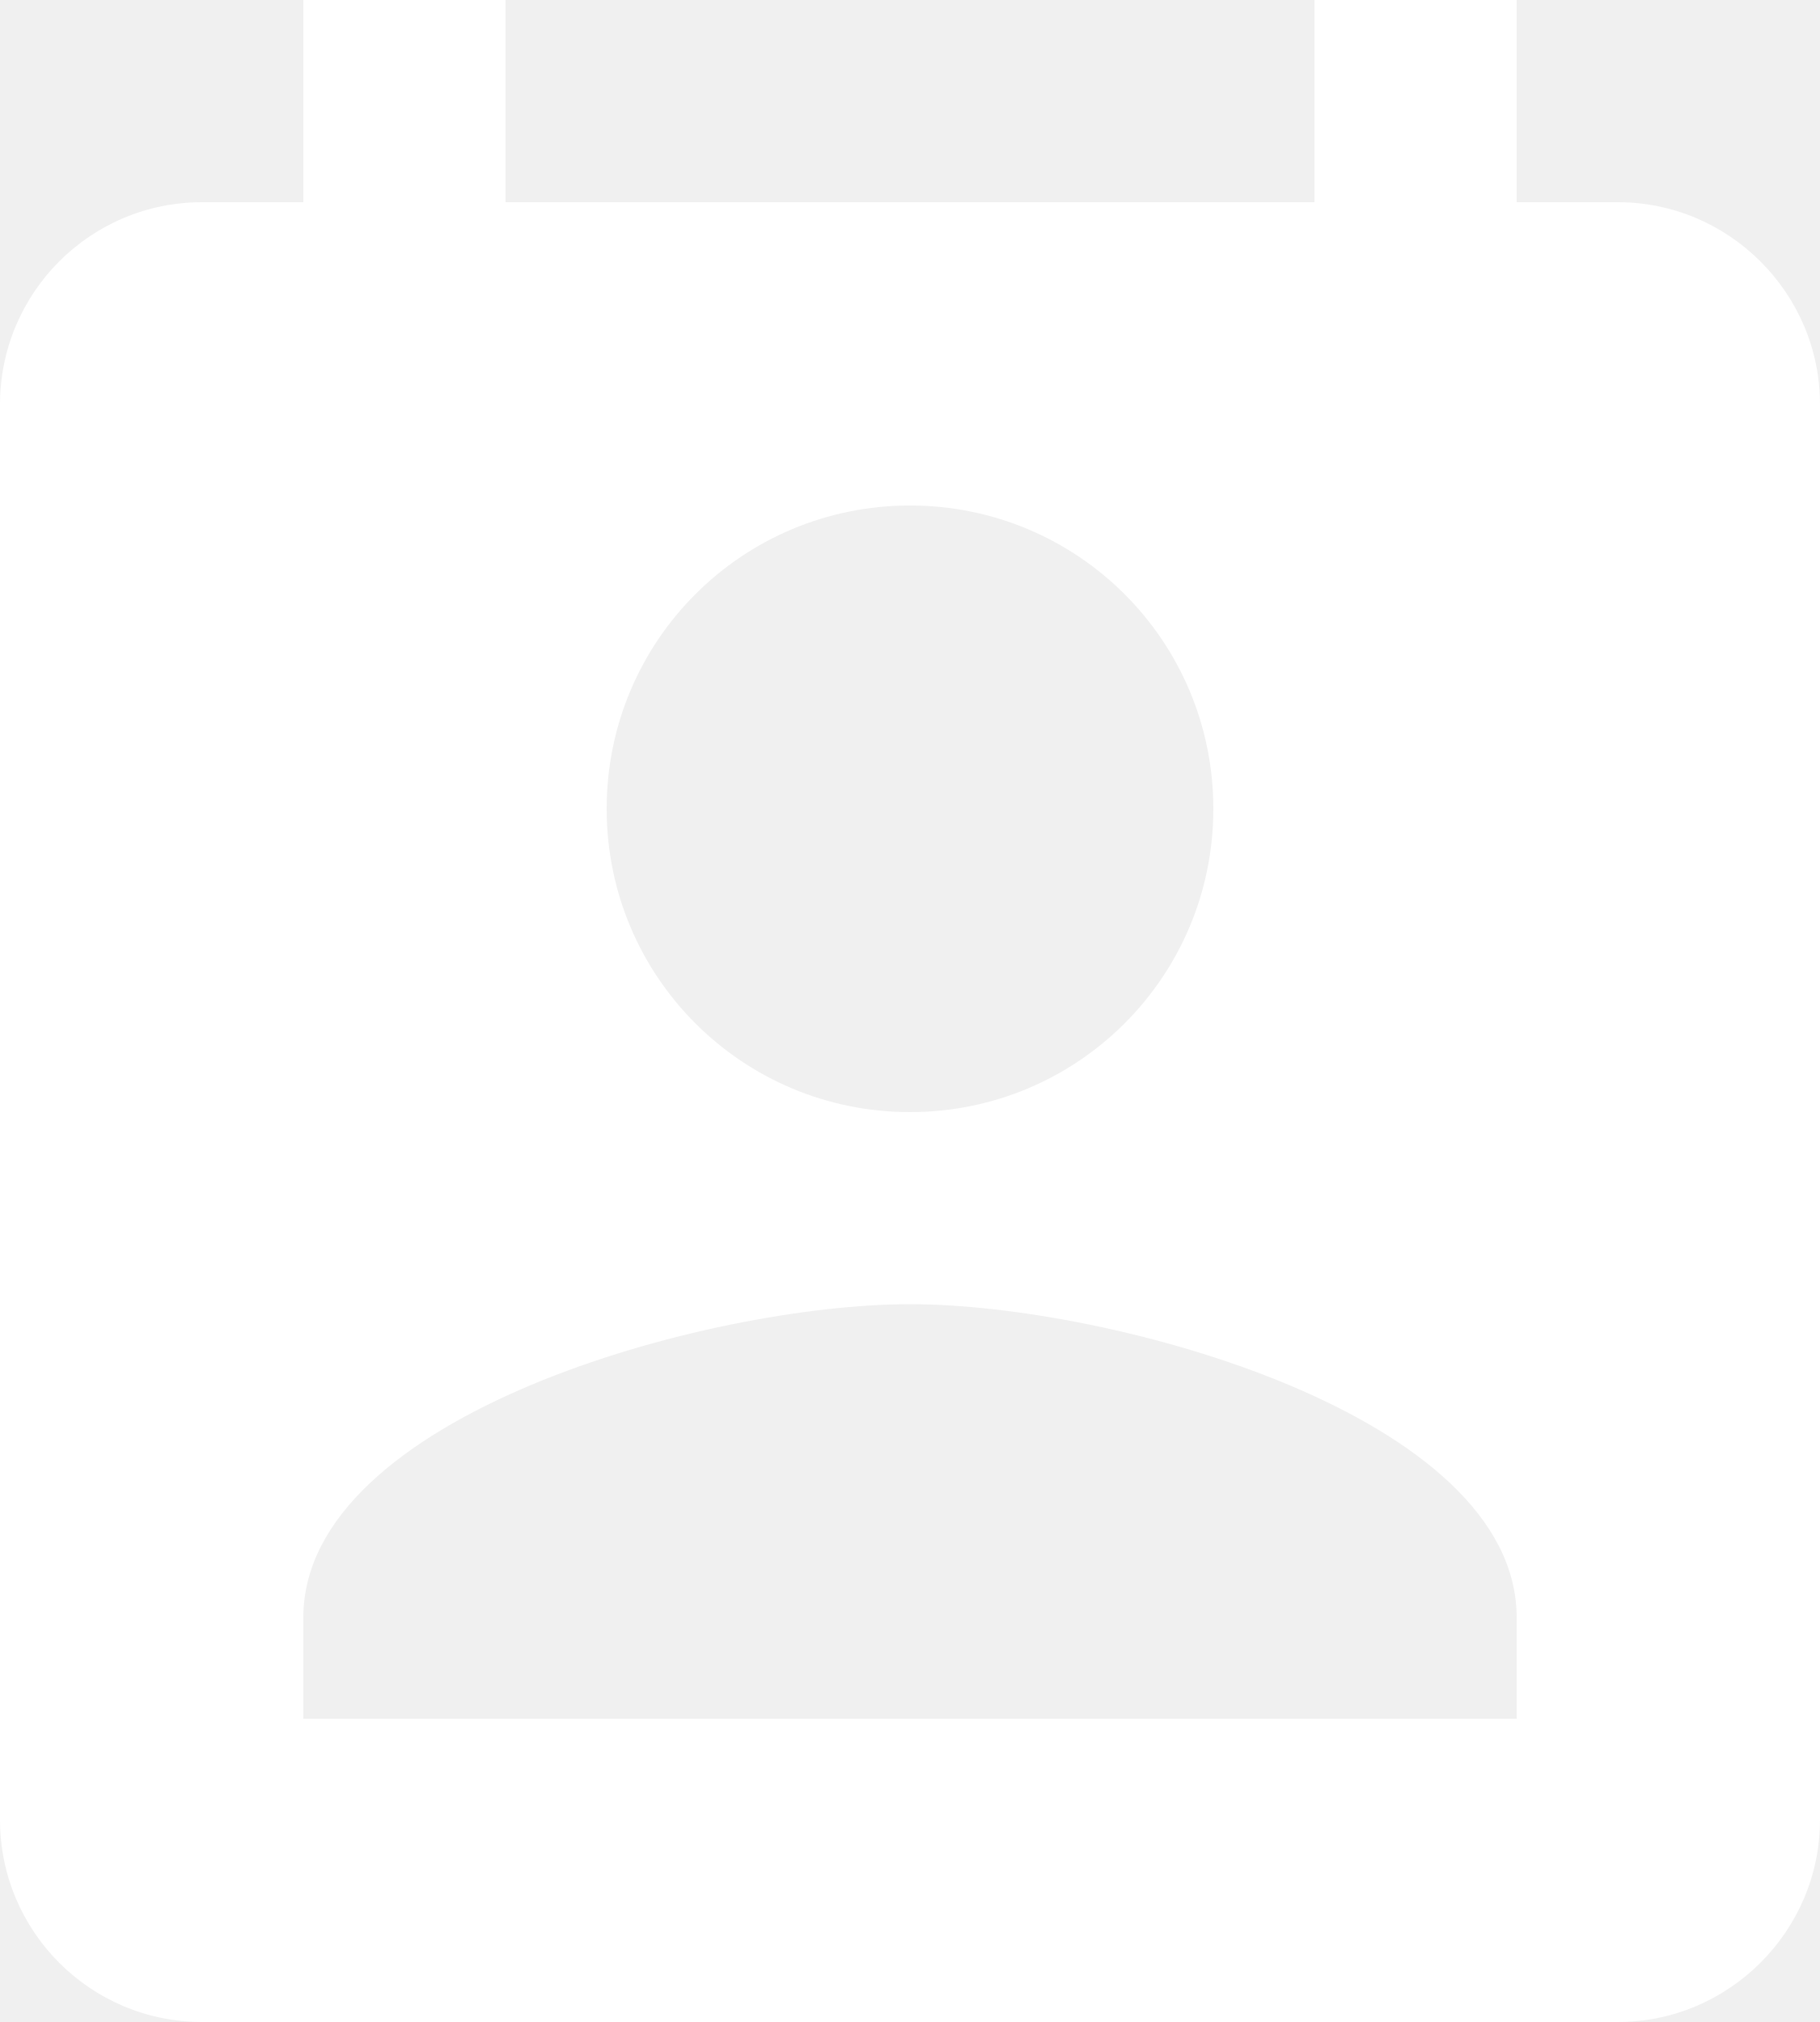
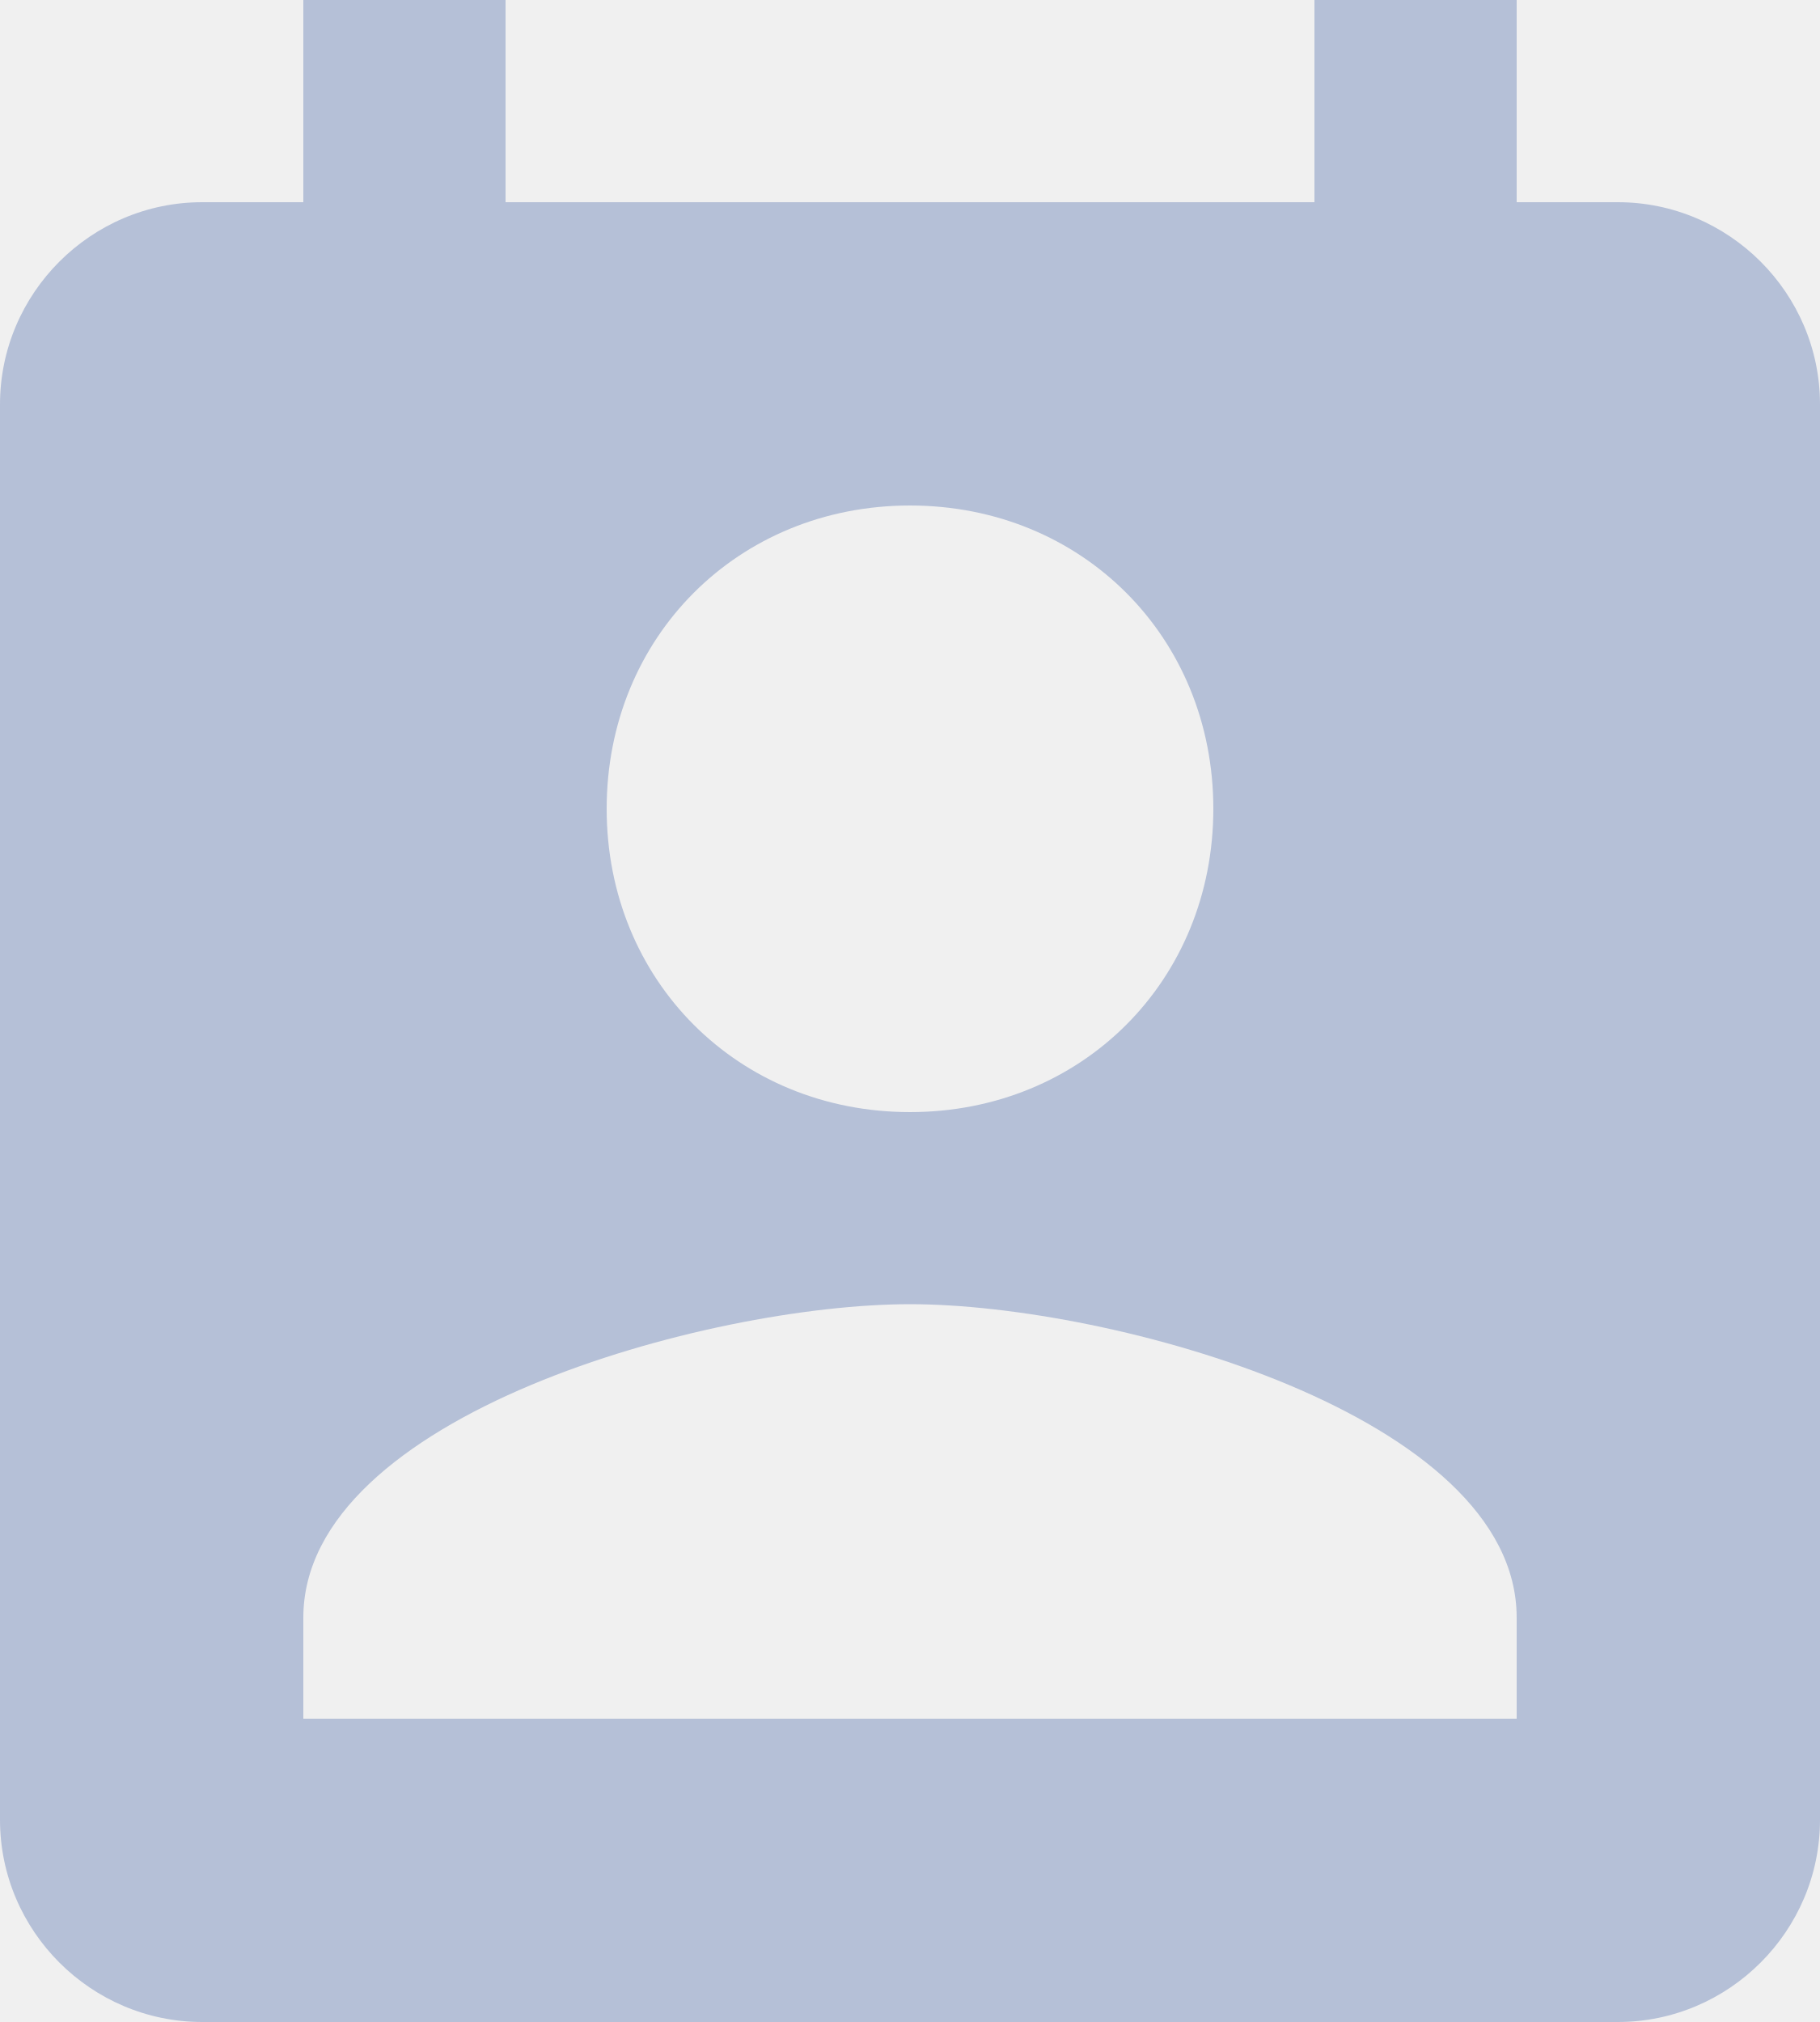
- <svg xmlns="http://www.w3.org/2000/svg" width="18" height="20" viewBox="0 0 18 20">
-   <path fill="#fff" d="M16,2 L15,2 L15,0 L13,0 L13,2 L5,2 L5,0 L3,0 L3,2 L2,2 C0.89,2 0,2.9 0,4 L0,18 C0,19.1 0.89,20 2,20 L16,20 C17.1,20 18,19.1 18,18 L18,4 C18,2.9 17.1,2 16,2 L16,2 Z M9,5 C10.66,5 12,6.34 12,8 C12,9.66 10.66,11 9,11 C7.34,11 6,9.66 6,8 C6,6.34 7.34,5 9,5 L9,5 Z M15,17 L3,17 L3,16 C3,14 7,12.9 9,12.9 C11,12.9 15,14 15,16 L15,17 L15,17 Z" />
+ <svg xmlns="http://www.w3.org/2000/svg" version="1.1" id="Calque_1" x="0px" y="0px" viewBox="0 0 18 20" style="enable-background:new 0 0 18 20;" xml:space="preserve">
+   <style type="text/css">
+ 	.st0{fill:#B5C0D7;}
+ </style>
+   <path class="st0" d="M16,2h-1V0h-2v2H5V0H3v2H2C0.9,2,0,2.9,0,4v14c0,1.1,0.9,2,2,2h14c1.1,0,2-0.9,2-2V4C18,2.9,17.1,2,16,2L16,2z   M9,5c1.7,0,3,1.3,3,3s-1.3,3-3,3S6,9.7,6,8S7.3,5,9,5L9,5z M15,17H3v-1c0-2,4-3.1,6-3.1s6,1.1,6,3.1V17L15,17z" />
</svg>
